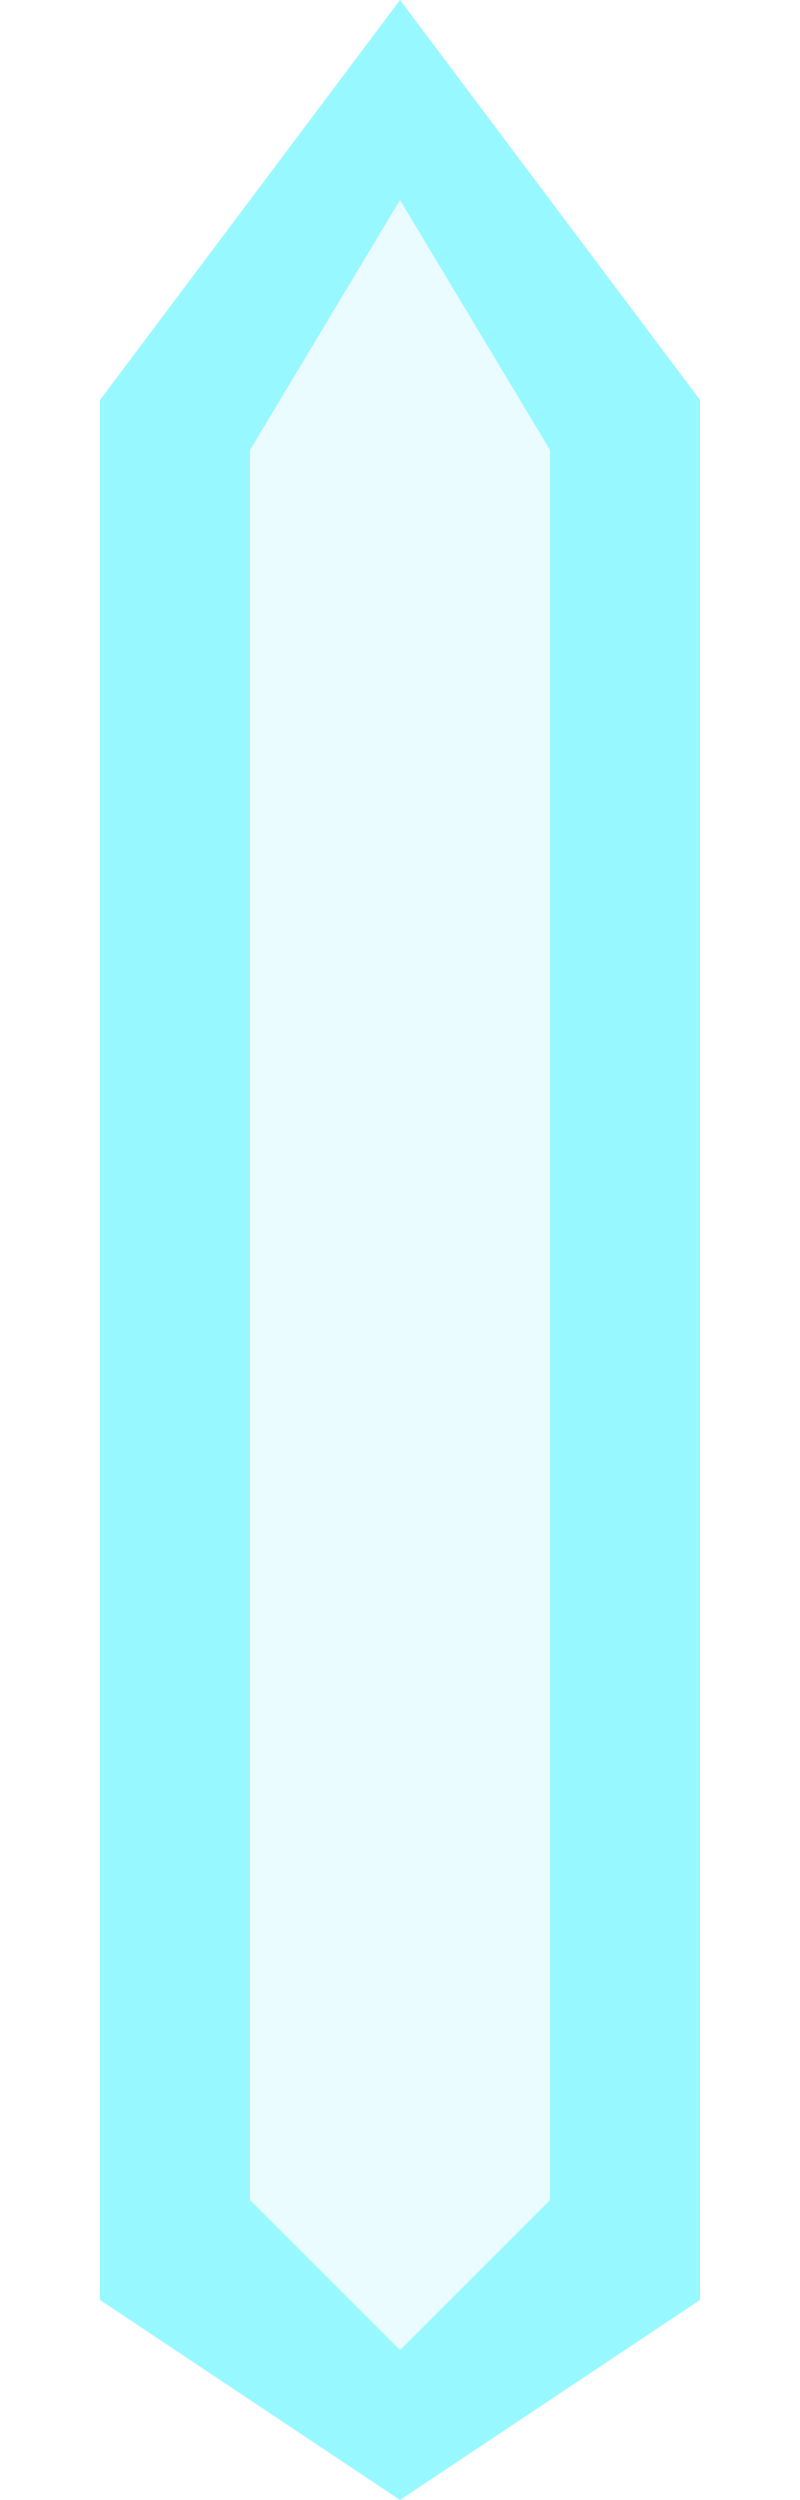
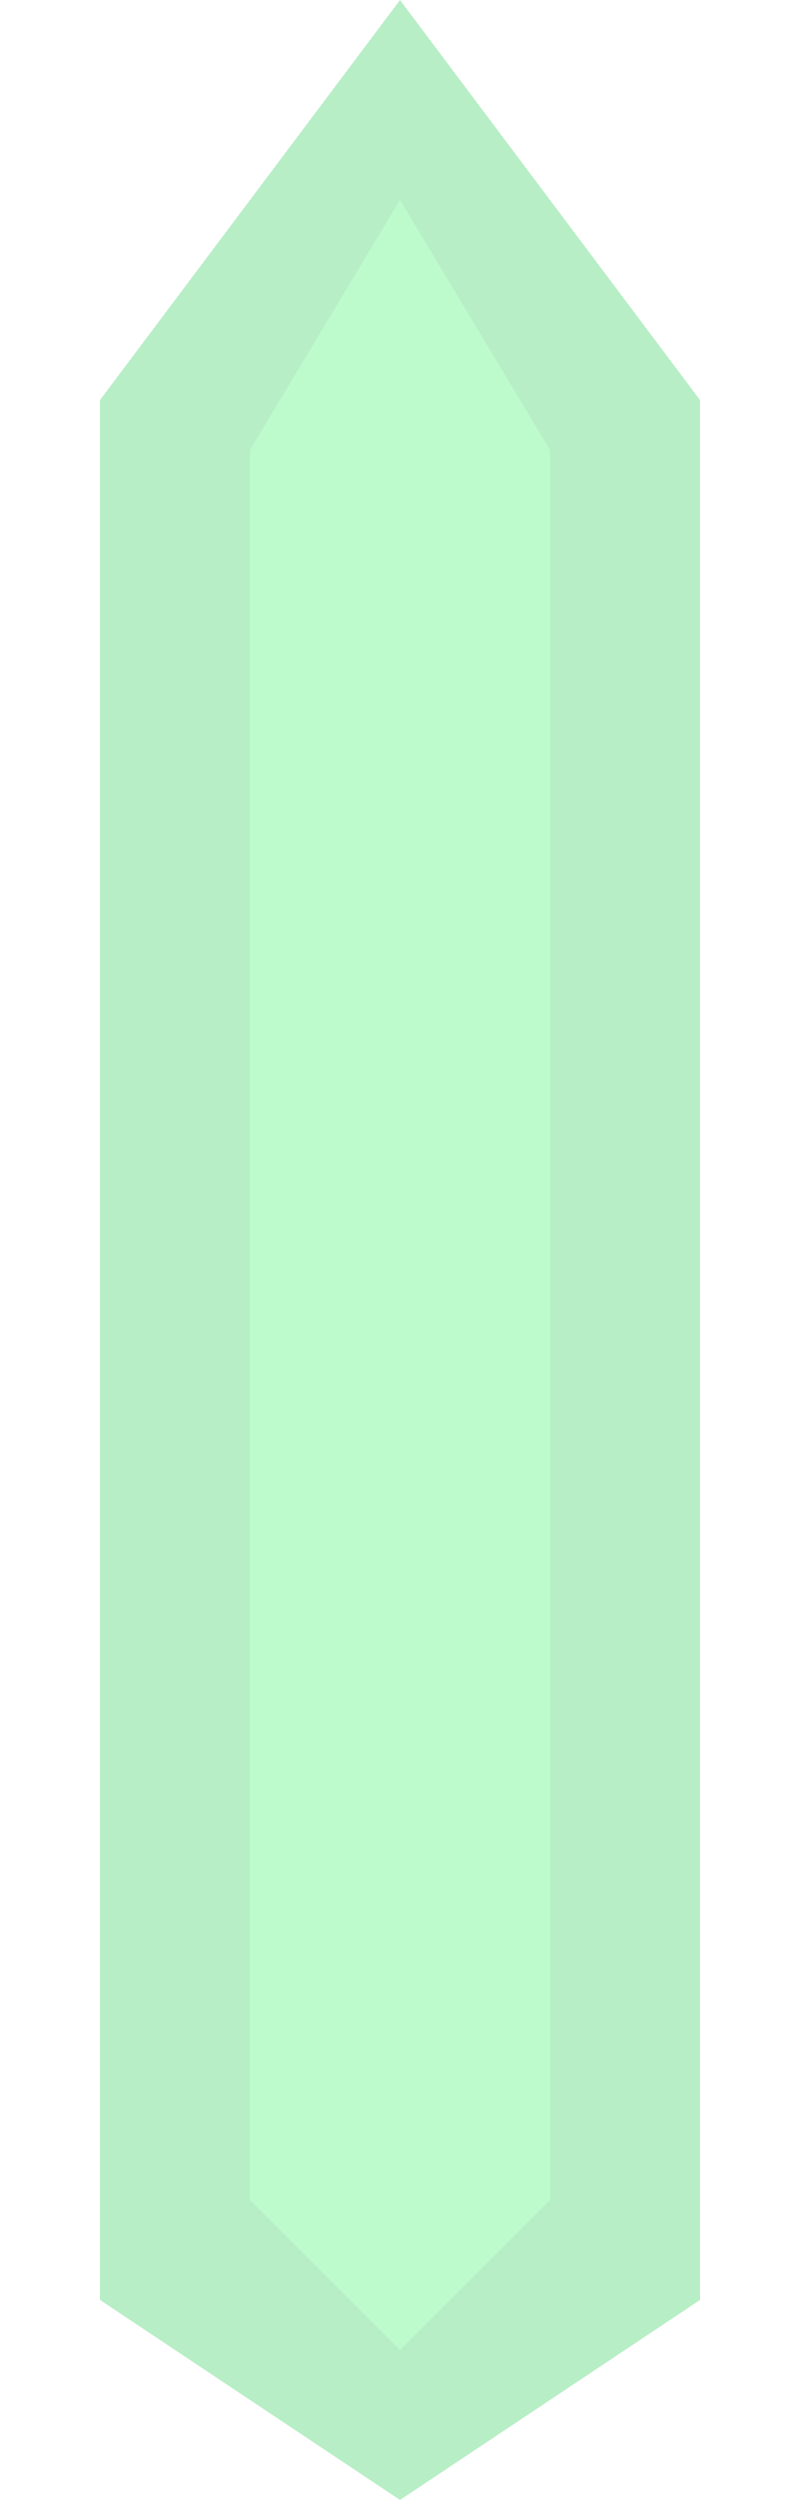
<svg xmlns="http://www.w3.org/2000/svg" viewBox="0 0 32 100" width="32" height="100">
-   <path d="M16 0L28 16V92L16 100 4 92V16Z" fill="#19f0ff" fill-opacity=".45" />
-   <path d="M16 8L22 18V88L16 94 10 88V18Z" fill="#eafcff" />
+   <path d="M16 0L28 16V92L16 100 4 92V16Z" fill="#62da81" fill-opacity=".45" />
+   <path d="M16 8L22 18V88L16 94 10 88V18Z" fill="#bdfbcd" />
</svg>
